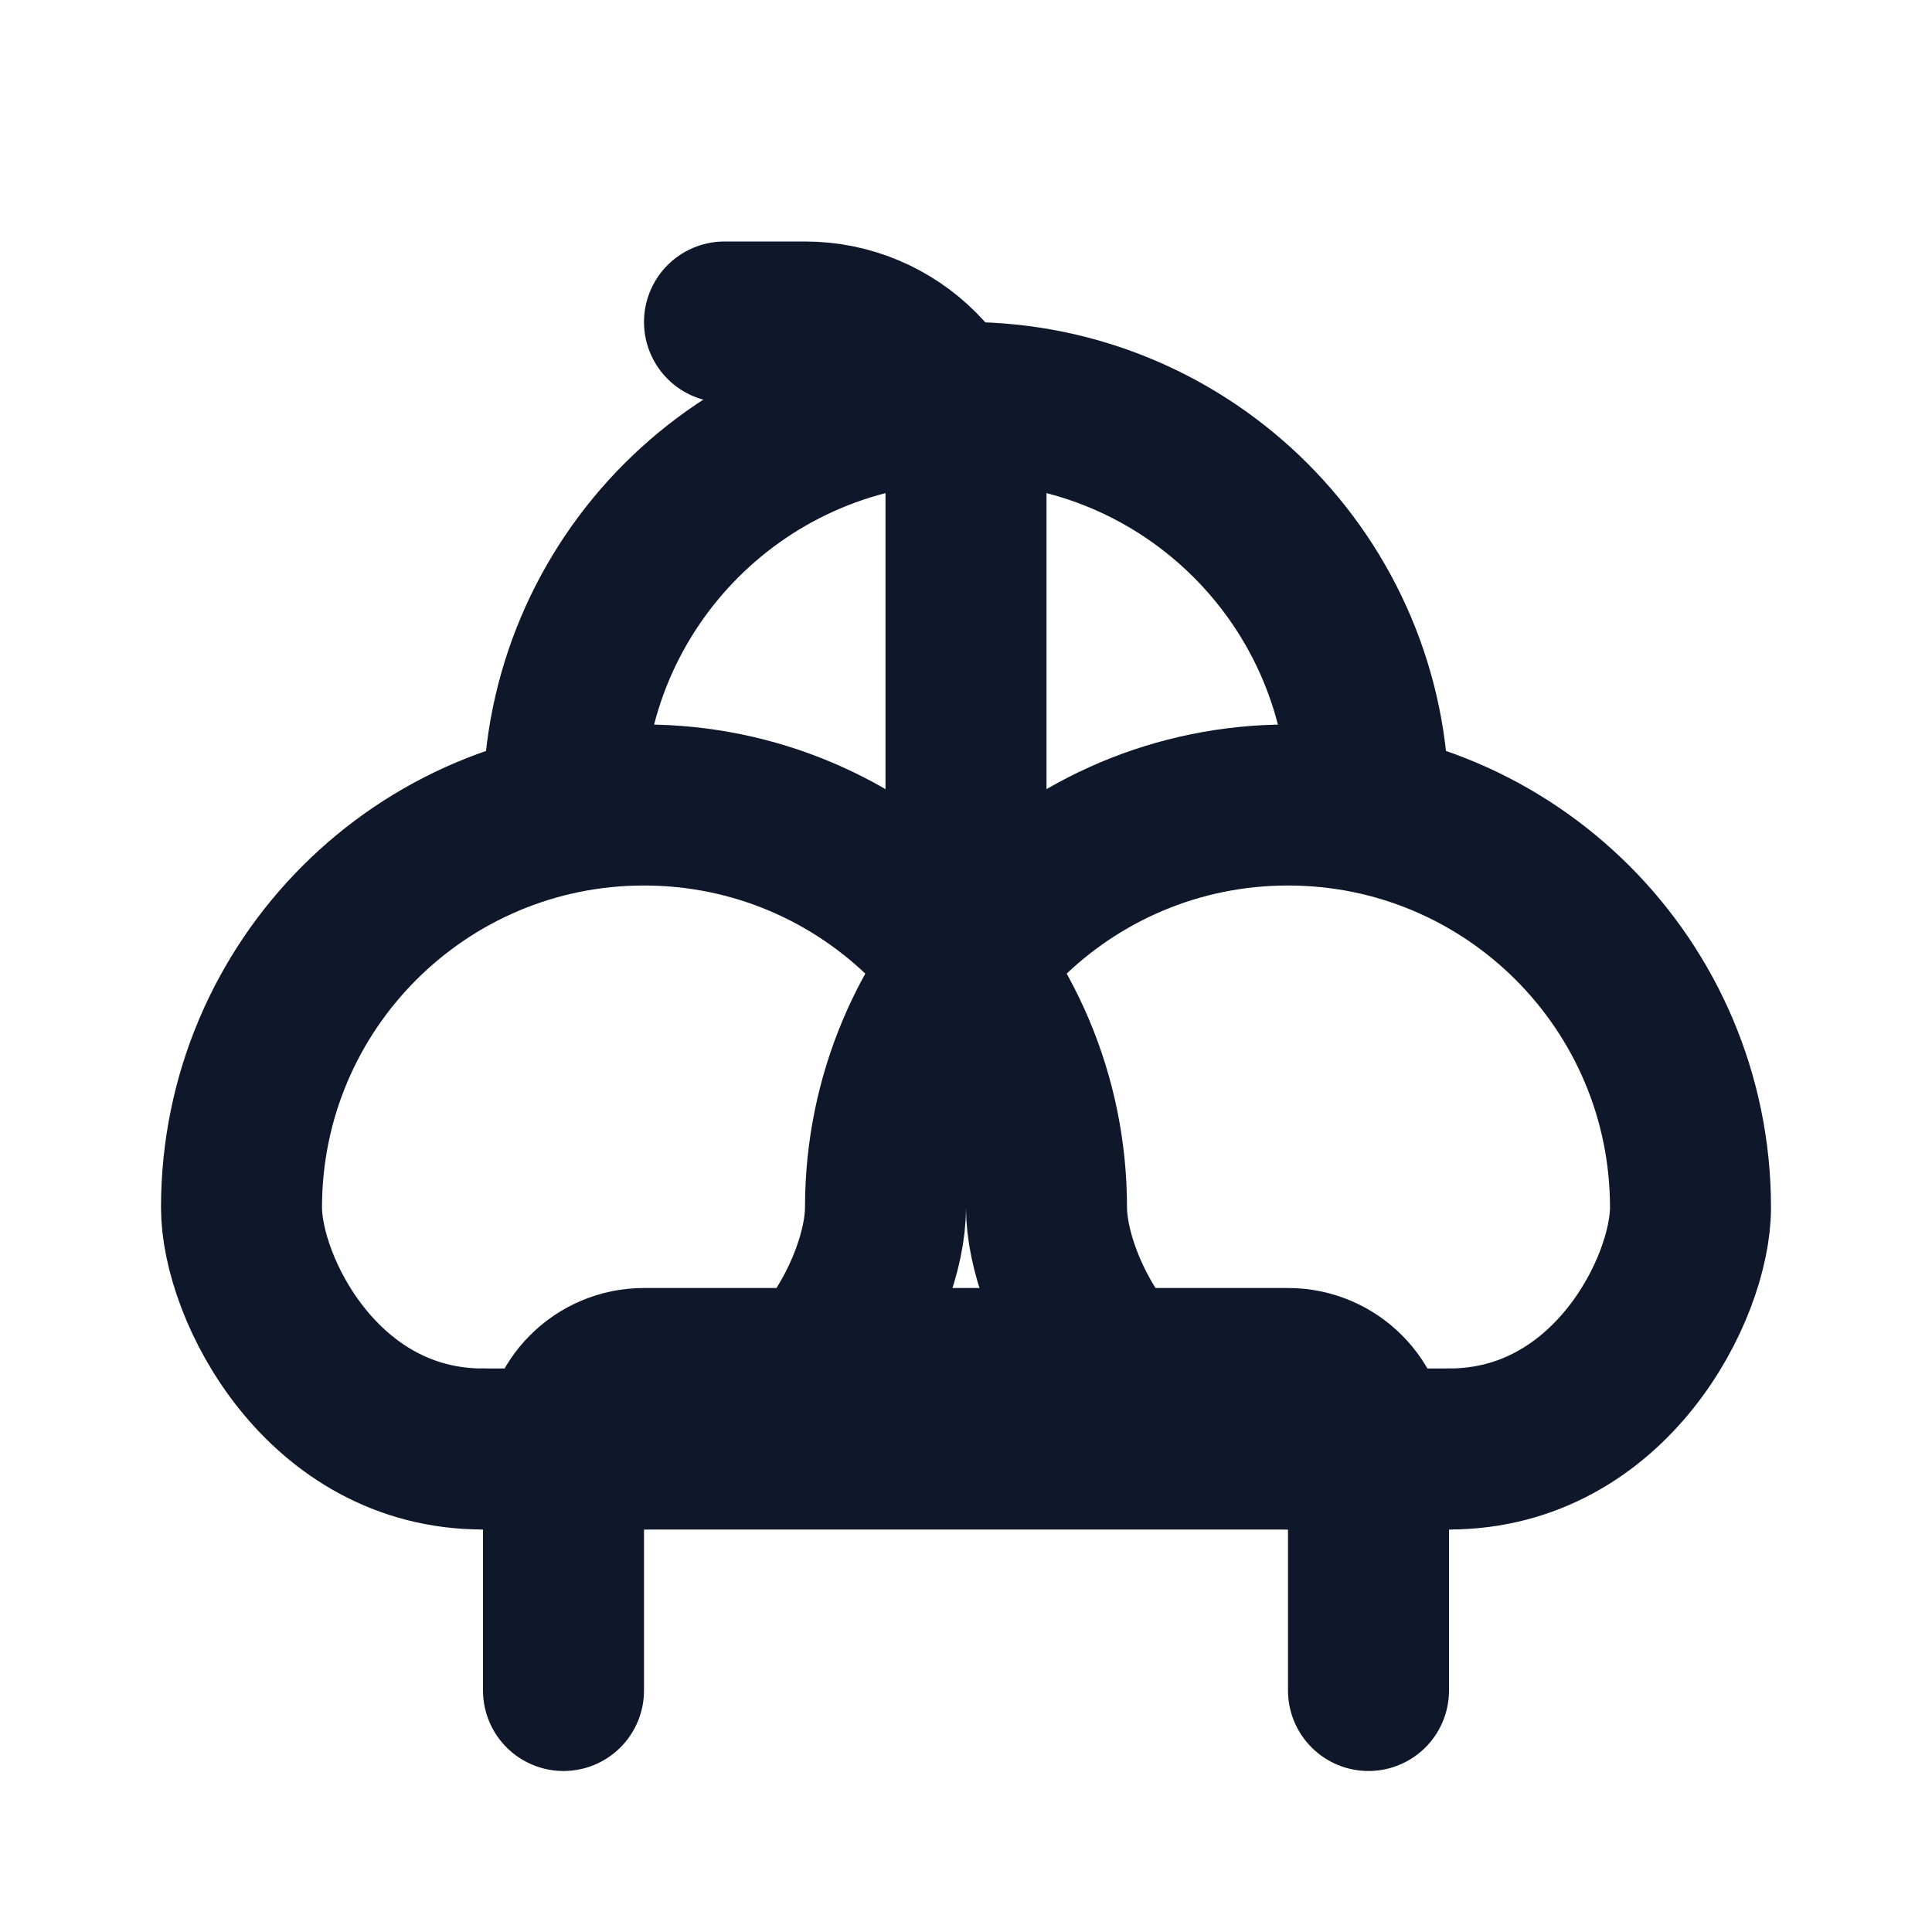
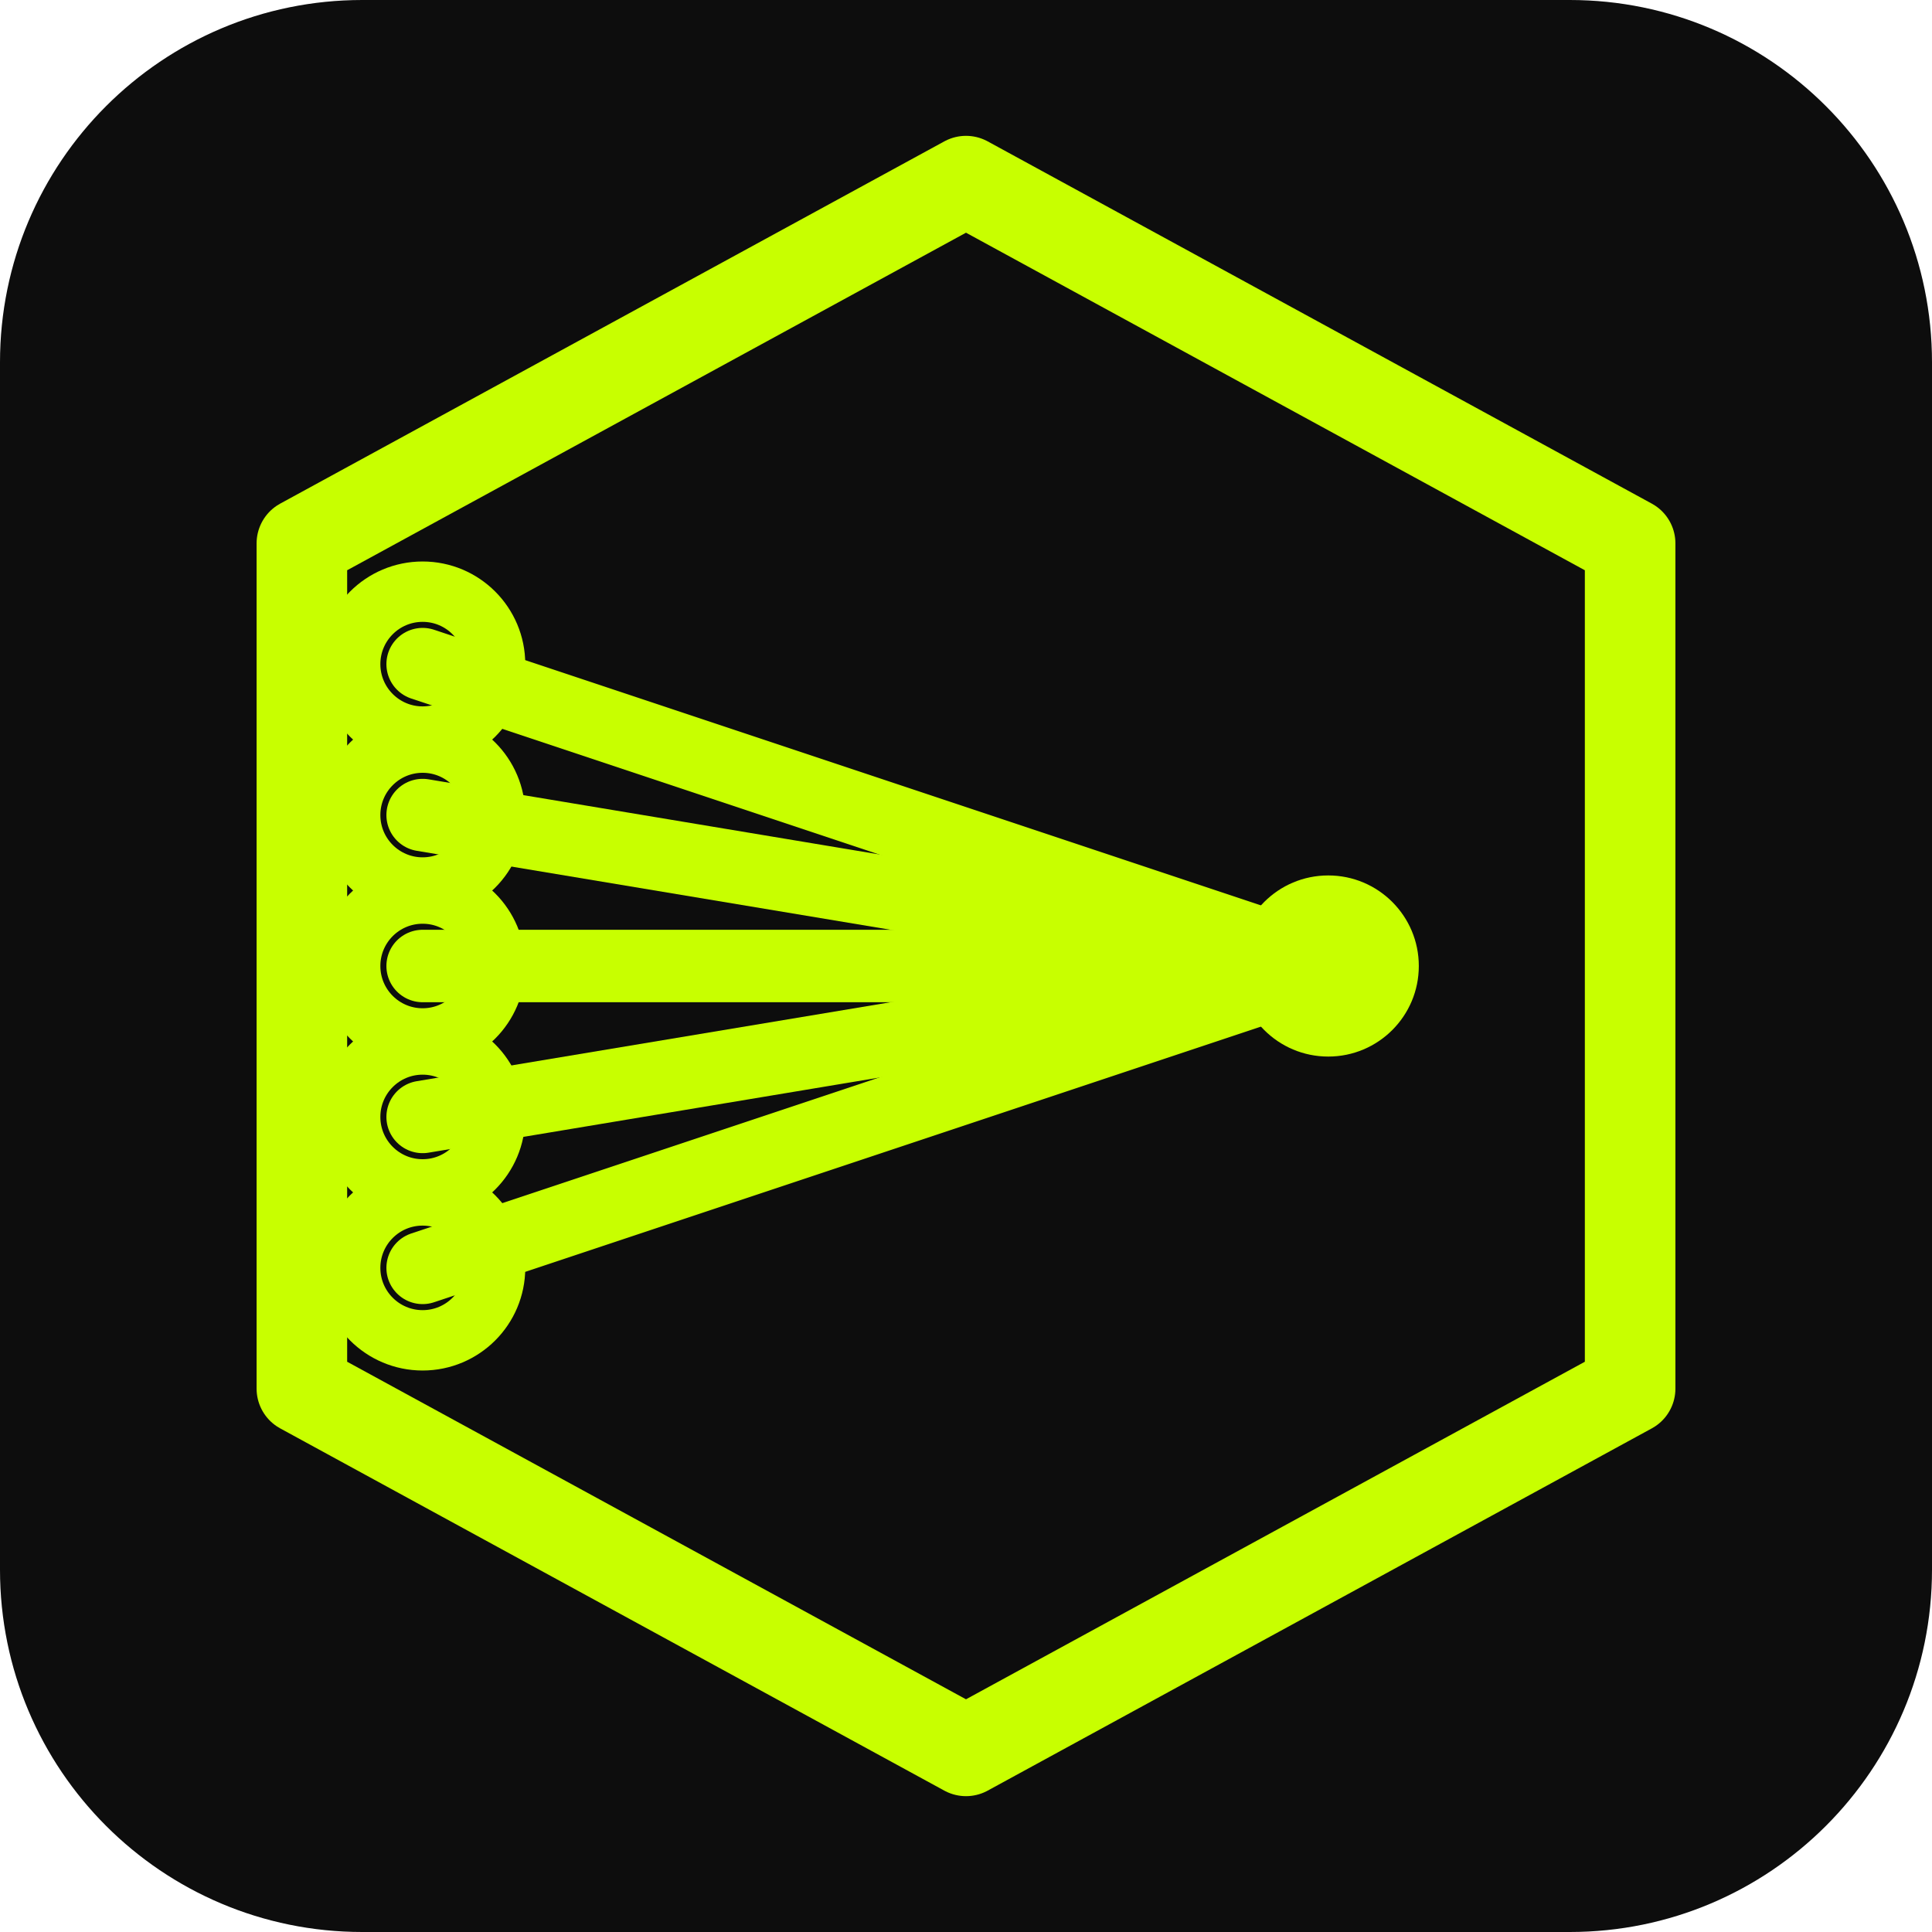
- <svg xmlns="http://www.w3.org/2000/svg" width="32" height="32" viewBox="0 0 24 24" fill="none" stroke="#0F172A" stroke-width="2" stroke-linecap="round" stroke-linejoin="round">
-   <path d="M6 18h12" />
-   <path d="M12 10V6a2 2 0 0 0-2-2H9" />
-   <path d="M17 10a5 5 0 0 0-10 0" />
-   <path d="M17 21v-3a1 1 0 0 0-1-1H8a1 1 0 0 0-1 1v3" />
-   <path d="M6 18c-2 0-3-2-3-3a5 5 0 0 1 10 0c0 1 1 3 3 3" />
-   <path d="M18 18c2 0 3-2 3-3a5 5 0 0 0-10 0c0 1-1 3-3 3" />
+ <svg xmlns="http://www.w3.org/2000/svg" width="32" height="32" viewBox="0 0 32 32">
+   <rect width="32" height="32" rx="6" fill="#0D0D0D" />
+   <polygon points="16,3 27,9 27,23 16,29 5,23 5,9" fill="none" stroke="#C8FF00" stroke-width="1.5" stroke-linejoin="round" />
+   <line x1="7" y1="11" x2="22" y2="16" stroke="#C8FF00" stroke-width="1.2" stroke-linecap="round" />
+   <line x1="7" y1="13.5" x2="22" y2="16" stroke="#C8FF00" stroke-width="1.2" stroke-linecap="round" />
+   <line x1="7" y1="16" x2="22" y2="16" stroke="#C8FF00" stroke-width="1.2" stroke-linecap="round" />
+   <line x1="7" y1="18.5" x2="22" y2="16" stroke="#C8FF00" stroke-width="1.2" stroke-linecap="round" />
+   <line x1="7" y1="21" x2="22" y2="16" stroke="#C8FF00" stroke-width="1.2" stroke-linecap="round" />
+   <circle cx="22" cy="16" r="1.5" fill="#C8FF00" />
+   <circle cx="7" cy="11" r="1.2" fill="none" stroke="#C8FF00" stroke-width="1" />
+   <circle cx="7" cy="13.5" r="1.2" fill="none" stroke="#C8FF00" stroke-width="1" />
+   <circle cx="7" cy="16" r="1.2" fill="none" stroke="#C8FF00" stroke-width="1" />
+   <circle cx="7" cy="18.5" r="1.2" fill="none" stroke="#C8FF00" stroke-width="1" />
+   <circle cx="7" cy="21" r="1.2" fill="none" stroke="#C8FF00" stroke-width="1" />
</svg>
